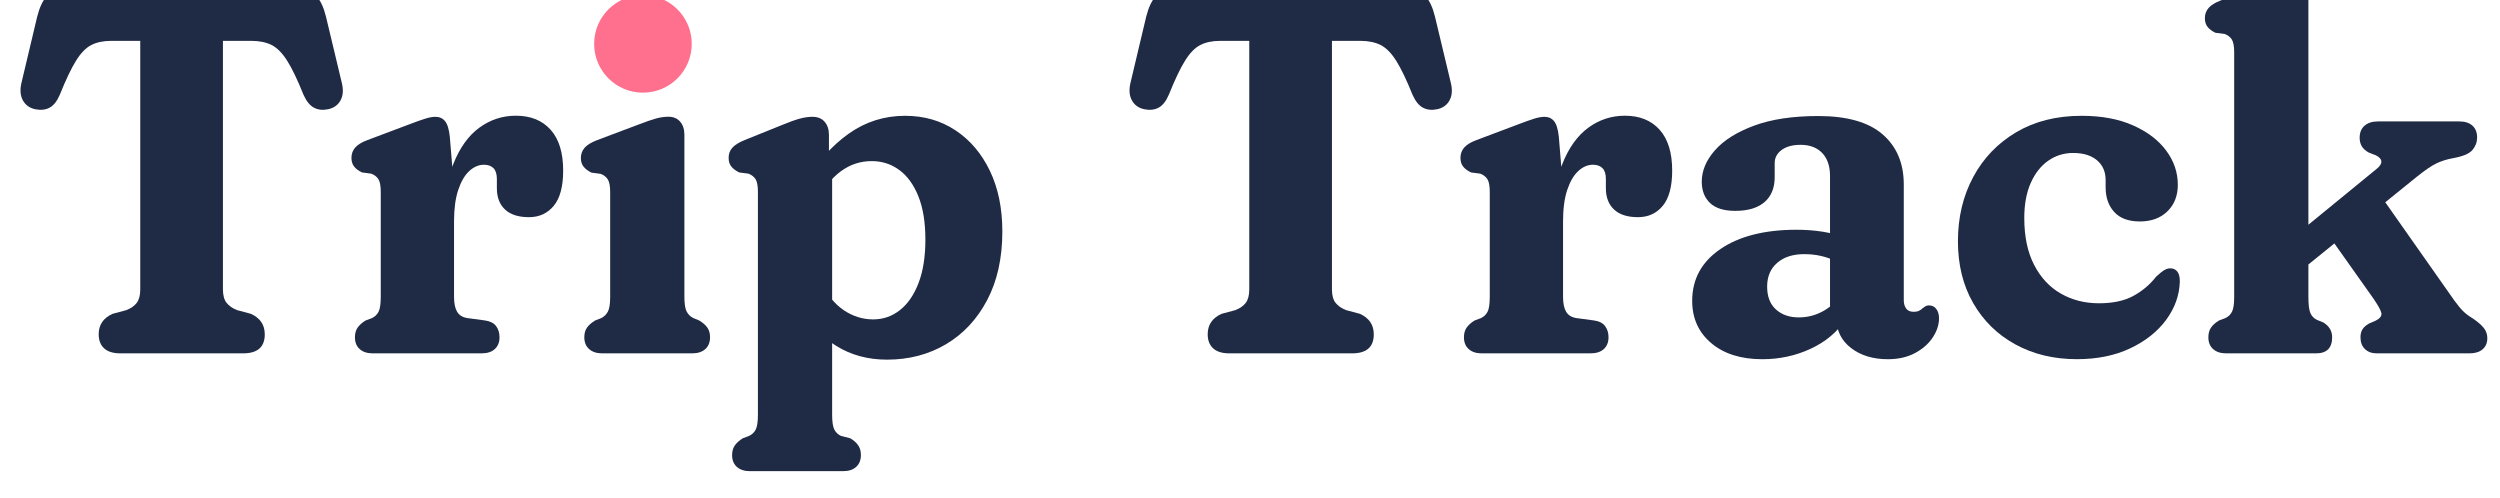
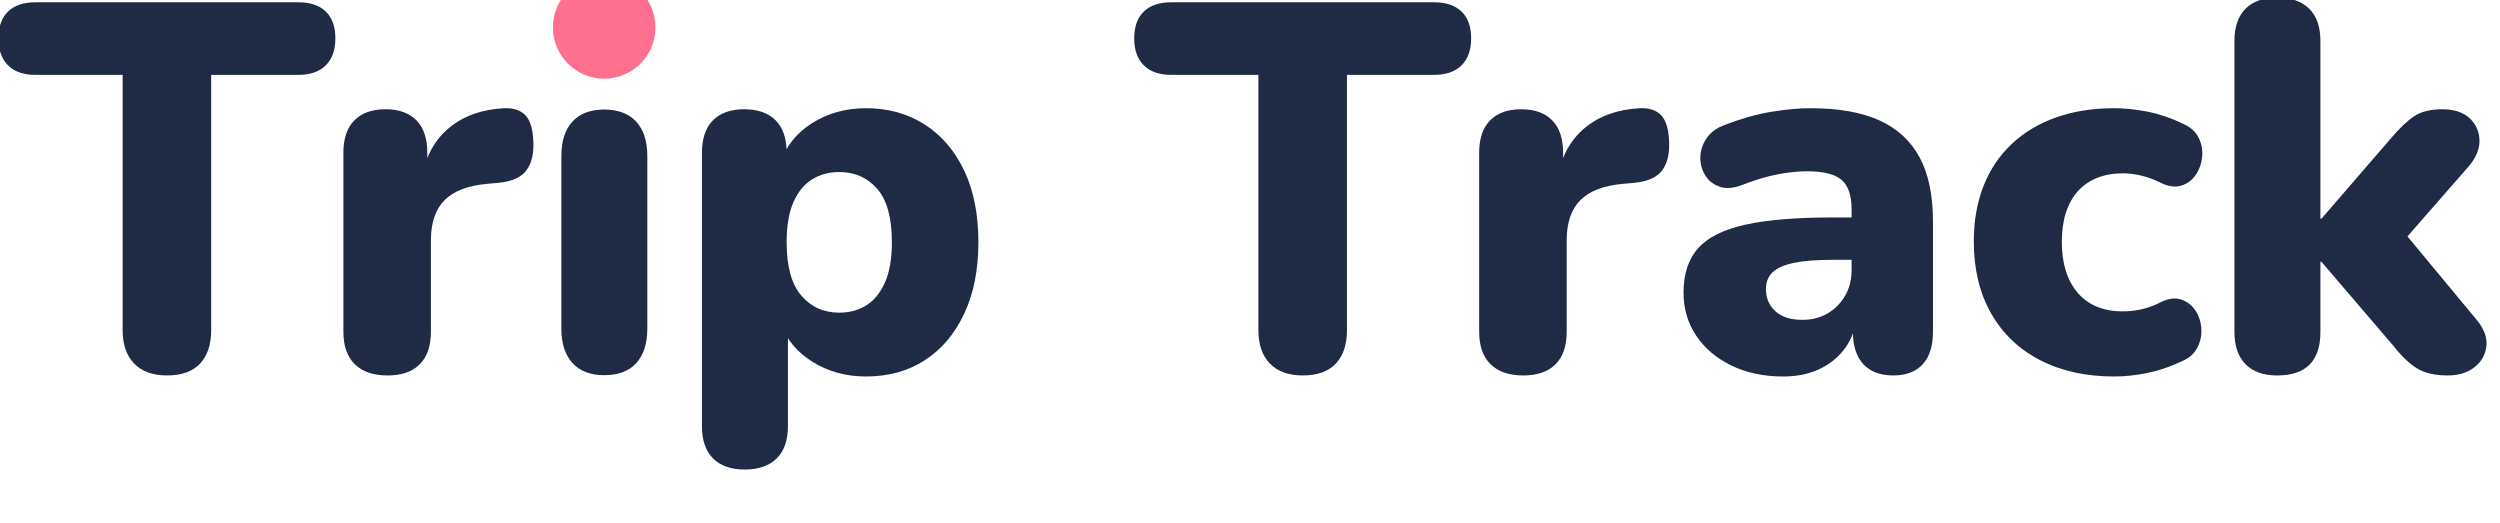
- <svg xmlns="http://www.w3.org/2000/svg" width="206" height="41" viewBox="0 0 206.30 41.40" role="img" aria-label="Trip Track">
-   <path d="M8.143 -3.552713678800501e-15H20.417Q21.24 -3.552713678800501e-15 21.821 -0.213Q22.401 -0.427 22.904 -0.635Q23.408 -0.844 23.972 -0.844Q24.972 -0.844 25.479 -0.307Q25.987 0.23 26.275 1.416L27.581 6.877Q27.804 7.763 27.475 8.357Q27.146 8.95 26.427 9.092Q25.765 9.227 25.259 8.955Q24.754 8.683 24.394 7.875Q23.647 6.016 23.038 5.052Q22.428 4.088 21.741 3.744Q21.054 3.399 20.054 3.399H17.694V24.077Q17.694 24.813 17.997 25.197Q18.301 25.581 18.873 25.803L20.016 26.11Q21.175 26.63 21.175 27.818Q21.175 29.4 19.377 29.4H9.155Q8.261 29.4 7.808 28.982Q7.356 28.564 7.356 27.811Q7.356 26.63 8.515 26.11L9.658 25.803Q10.232 25.581 10.524 25.197Q10.815 24.813 10.815 24.077V3.399H8.408Q7.425 3.399 6.748 3.742Q6.072 4.085 5.472 5.049Q4.872 6.012 4.125 7.875Q3.78 8.683 3.277 8.955Q2.774 9.227 2.095 9.092Q1.384 8.95 1.053 8.357Q0.722 7.763 0.935 6.877L2.234 1.409Q2.53 0.224 3.04 -0.313Q3.551 -0.85 4.538 -0.85Q5.119 -0.85 5.623 -0.64Q6.127 -0.43 6.716 -0.215Q7.304 -3.552713678800501e-15 8.143 -3.552713678800501e-15Z" fill="#1F2A44" />
-   <path d="M36.068 18.711Q36.068 15.645 36.869 13.629Q37.671 11.613 39.031 10.621Q40.392 9.628 42.07 9.628Q43.913 9.628 44.958 10.795Q46.003 11.963 46.003 14.193Q46.003 16.177 45.22 17.124Q44.437 18.07 43.161 18.07Q41.84 18.07 41.163 17.43Q40.487 16.791 40.487 15.669V14.903Q40.487 14.276 40.204 13.992Q39.92 13.707 39.413 13.707Q38.757 13.707 38.187 14.234Q37.617 14.761 37.27 15.807Q36.923 16.853 36.923 18.407ZM36.572 11.385 36.923 15.644V24.701Q36.923 25.514 37.182 25.945Q37.44 26.375 38.041 26.467L39.504 26.664Q40.135 26.752 40.421 27.132Q40.707 27.512 40.707 28.063Q40.707 28.679 40.319 29.039Q39.931 29.4 39.209 29.4H30.155Q29.47 29.4 29.073 29.046Q28.677 28.692 28.677 28.063Q28.677 27.57 28.907 27.249Q29.137 26.927 29.568 26.664L30.094 26.467Q30.465 26.29 30.645 25.934Q30.825 25.578 30.825 24.701V15.97Q30.825 15.209 30.626 14.904Q30.428 14.599 30.037 14.449L29.267 14.348Q28.835 14.143 28.611 13.859Q28.387 13.575 28.387 13.134Q28.387 12.636 28.698 12.278Q29.008 11.92 29.712 11.658L33.272 10.318Q34 10.038 34.508 9.879Q35.017 9.719 35.369 9.719Q35.876 9.719 36.174 10.079Q36.472 10.439 36.572 11.385Z" fill="#1F2A44" />
-   <path d="M56.089 11.207V24.695Q56.089 25.568 56.28 25.926Q56.472 26.283 56.819 26.461L57.313 26.661Q57.75 26.92 57.987 27.24Q58.223 27.56 58.223 28.06Q58.223 28.692 57.829 29.046Q57.434 29.4 56.738 29.4H49.244Q48.565 29.4 48.164 29.046Q47.762 28.692 47.762 28.06Q47.762 27.56 47.999 27.24Q48.235 26.92 48.673 26.661L49.18 26.461Q49.532 26.283 49.723 25.926Q49.914 25.568 49.914 24.695V15.985Q49.914 15.23 49.712 14.921Q49.511 14.611 49.126 14.465L48.356 14.364Q47.934 14.154 47.705 13.872Q47.476 13.59 47.476 13.15Q47.476 12.652 47.788 12.295Q48.1 11.939 48.801 11.67L52.358 10.331Q53.167 10.019 53.708 9.866Q54.25 9.712 54.76 9.712Q55.386 9.712 55.737 10.126Q56.089 10.539 56.089 11.207Z" fill="#1F2A44" />
-   <circle cx="52.64" cy="3.65" r="4.06" fill="#FF6F8E" />
-   <path d="M68.116 11.214V13.341L68.382 13.959V34.503Q68.382 35.379 68.564 35.739Q68.747 36.098 69.113 36.268L69.885 36.466Q70.309 36.711 70.543 37.041Q70.776 37.372 70.776 37.864Q70.776 38.487 70.385 38.844Q69.994 39.202 69.297 39.202H61.538Q60.853 39.202 60.456 38.848Q60.059 38.494 60.059 37.864Q60.059 37.372 60.293 37.05Q60.526 36.728 60.95 36.466L61.476 36.268Q61.847 36.091 62.027 35.735Q62.207 35.379 62.207 34.503V15.97Q62.207 15.209 62.009 14.904Q61.811 14.599 61.42 14.449L60.649 14.348Q60.218 14.135 59.994 13.855Q59.77 13.575 59.77 13.134Q59.77 12.636 60.077 12.292Q60.384 11.948 61.095 11.658L64.269 10.378Q65.116 10.028 65.681 9.873Q66.247 9.719 66.746 9.719Q67.4 9.719 67.758 10.132Q68.116 10.545 68.116 11.214ZM67.135 16.718 66.086 15.235Q67.663 12.612 69.759 11.124Q71.856 9.635 74.453 9.635Q76.819 9.635 78.644 10.843Q80.469 12.051 81.506 14.21Q82.544 16.369 82.544 19.256Q82.544 22.569 81.284 24.962Q80.024 27.356 77.856 28.64Q75.689 29.924 72.947 29.924Q70.568 29.924 68.726 28.781Q66.884 27.638 65.688 25.522L67.327 23.319Q68.21 25.047 69.35 25.811Q70.489 26.575 71.797 26.575Q73.044 26.575 74.024 25.801Q75.005 25.027 75.573 23.545Q76.141 22.063 76.141 19.942Q76.141 17.783 75.557 16.332Q74.974 14.88 73.967 14.142Q72.96 13.404 71.673 13.404Q70.275 13.404 69.128 14.236Q67.981 15.068 67.135 16.718Z" fill="#1F2A44" />
-   <path d="M100.417 -3.552713678800501e-15H112.691Q113.514 -3.552713678800501e-15 114.095 -0.213Q114.675 -0.427 115.178 -0.635Q115.682 -0.844 116.246 -0.844Q117.246 -0.844 117.753 -0.307Q118.261 0.23 118.549 1.416L119.855 6.877Q120.078 7.763 119.749 8.357Q119.42 8.95 118.701 9.092Q118.039 9.227 117.533 8.955Q117.028 8.683 116.668 7.875Q115.921 6.016 115.312 5.052Q114.702 4.088 114.015 3.744Q113.328 3.399 112.328 3.399H109.968V24.077Q109.968 24.813 110.271 25.197Q110.575 25.581 111.147 25.803L112.29 26.11Q113.449 26.63 113.449 27.818Q113.449 29.4 111.651 29.4H101.429Q100.535 29.4 100.082 28.982Q99.63 28.564 99.63 27.811Q99.63 26.63 100.789 26.11L101.932 25.803Q102.506 25.581 102.798 25.197Q103.089 24.813 103.089 24.077V3.399H100.682Q99.699 3.399 99.022 3.742Q98.346 4.085 97.746 5.049Q97.146 6.012 96.399 7.875Q96.054 8.683 95.551 8.955Q95.048 9.227 94.369 9.092Q93.658 8.95 93.327 8.357Q92.996 7.763 93.209 6.877L94.508 1.409Q94.804 0.224 95.314 -0.313Q95.825 -0.85 96.812 -0.85Q97.393 -0.85 97.897 -0.64Q98.401 -0.43 98.99 -0.215Q99.578 -3.552713678800501e-15 100.417 -3.552713678800501e-15Z" fill="#1F2A44" />
-   <path d="M128.342 18.711Q128.342 15.645 129.143 13.629Q129.945 11.613 131.305 10.621Q132.666 9.628 134.344 9.628Q136.187 9.628 137.232 10.795Q138.277 11.963 138.277 14.193Q138.277 16.177 137.494 17.124Q136.711 18.07 135.435 18.07Q134.114 18.07 133.437 17.43Q132.761 16.791 132.761 15.669V14.903Q132.761 14.276 132.478 13.992Q132.194 13.707 131.687 13.707Q131.031 13.707 130.461 14.234Q129.891 14.761 129.544 15.807Q129.197 16.853 129.197 18.407ZM128.846 11.385 129.197 15.644V24.701Q129.197 25.514 129.456 25.945Q129.714 26.375 130.315 26.467L131.778 26.664Q132.409 26.752 132.695 27.132Q132.981 27.512 132.981 28.063Q132.981 28.679 132.593 29.039Q132.205 29.4 131.483 29.4H122.429Q121.744 29.4 121.347 29.046Q120.951 28.692 120.951 28.063Q120.951 27.57 121.181 27.249Q121.411 26.927 121.842 26.664L122.368 26.467Q122.739 26.29 122.919 25.934Q123.099 25.578 123.099 24.701V15.97Q123.099 15.209 122.9 14.904Q122.702 14.599 122.311 14.449L121.541 14.348Q121.109 14.143 120.885 13.859Q120.661 13.575 120.661 13.134Q120.661 12.636 120.972 12.278Q121.282 11.92 121.986 11.658L125.546 10.318Q126.274 10.038 126.782 9.879Q127.291 9.719 127.643 9.719Q128.15 9.719 128.448 10.079Q128.746 10.439 128.846 11.385Z" fill="#1F2A44" />
-   <path d="M151.948 26.499V25.882L151.41 25.662V14.64Q151.41 13.409 150.758 12.729Q150.106 12.05 148.958 12.05Q147.969 12.05 147.387 12.476Q146.806 12.901 146.806 13.57V14.734Q146.806 16.091 145.956 16.818Q145.106 17.545 143.53 17.545Q142.116 17.545 141.427 16.89Q140.738 16.234 140.738 15.111Q140.738 13.757 141.832 12.507Q142.927 11.257 145.09 10.455Q147.253 9.654 150.435 9.654Q154.029 9.654 155.788 11.181Q157.547 12.708 157.547 15.351V25.003Q157.547 25.394 157.743 25.669Q157.938 25.944 158.378 25.944Q158.643 25.944 158.81 25.861Q158.978 25.778 159.11 25.652Q159.223 25.559 159.346 25.484Q159.469 25.409 159.637 25.409Q160.033 25.409 160.256 25.712Q160.479 26.015 160.479 26.472Q160.479 27.29 159.957 28.078Q159.435 28.866 158.48 29.377Q157.525 29.888 156.216 29.888Q154.37 29.888 153.159 28.956Q151.948 28.023 151.948 26.499ZM139.942 25.031Q139.942 22.323 142.293 20.719Q144.644 19.116 148.632 19.116Q149.746 19.116 150.758 19.273Q151.769 19.43 152.459 19.714L151.869 21.706Q151.263 21.434 150.633 21.29Q150.003 21.146 149.259 21.146Q147.848 21.146 147.013 21.87Q146.178 22.594 146.178 23.844Q146.178 25.088 146.91 25.749Q147.643 26.409 148.807 26.409Q149.838 26.409 150.723 25.948Q151.608 25.486 152.182 24.732L152.679 26.624Q151.632 28.175 149.77 29.032Q147.907 29.888 145.777 29.888Q143.111 29.888 141.527 28.549Q139.942 27.209 139.942 25.031Z" fill="#1F2A44" />
-   <path d="M180.348 15.376Q180.348 16.74 179.483 17.583Q178.619 18.426 177.196 18.426Q175.773 18.426 175.057 17.639Q174.341 16.851 174.341 15.586V14.978Q174.341 13.948 173.626 13.338Q172.911 12.728 171.638 12.728Q170.487 12.728 169.566 13.372Q168.645 14.016 168.109 15.226Q167.573 16.435 167.573 18.144Q167.573 20.456 168.393 22.042Q169.214 23.629 170.621 24.431Q172.027 25.234 173.79 25.234Q175.531 25.234 176.656 24.617Q177.782 24 178.544 23.019Q178.983 22.614 179.234 22.467Q179.486 22.32 179.743 22.328Q180.109 22.335 180.316 22.608Q180.524 22.88 180.514 23.444Q180.461 25.137 179.381 26.607Q178.301 28.076 176.393 28.98Q174.484 29.885 171.95 29.885Q169.075 29.885 166.835 28.658Q164.595 27.432 163.324 25.223Q162.053 23.015 162.053 20.072Q162.053 17.103 163.318 14.74Q164.583 12.377 166.896 11.006Q169.21 9.635 172.345 9.635Q174.819 9.635 176.612 10.427Q178.406 11.219 179.377 12.525Q180.348 13.83 180.348 15.376Z" fill="#1F2A44" />
-   <path d="M184.368 29.4Q183.683 29.4 183.287 29.046Q182.89 28.692 182.89 28.063Q182.89 27.57 183.12 27.245Q183.35 26.92 183.781 26.664L184.307 26.467Q184.678 26.289 184.858 25.934Q185.038 25.578 185.038 24.701V4.349Q185.038 3.588 184.84 3.283Q184.642 2.978 184.25 2.829L183.48 2.728Q183.049 2.522 182.825 2.238Q182.6 1.955 182.6 1.514Q182.6 1.016 182.908 0.661Q183.215 0.306 183.925 0.037L187.425 -1.276Q188.273 -1.605 188.811 -1.753Q189.35 -1.901 189.855 -1.901Q190.503 -1.901 190.858 -1.488Q191.213 -1.075 191.213 -0.407V24.701Q191.213 25.643 191.371 26.031Q191.53 26.419 191.915 26.61L192.462 26.835Q193.189 27.283 193.189 28.063Q193.189 29.4 191.846 29.4ZM189.233 20.317 196.883 14.058Q197.295 13.732 197.283 13.44Q197.271 13.147 196.832 12.925L196.222 12.686Q195.817 12.454 195.647 12.156Q195.477 11.858 195.477 11.46Q195.477 10.817 195.884 10.46Q196.291 10.103 197.003 10.103H203.773Q204.469 10.103 204.86 10.453Q205.251 10.803 205.251 11.44Q205.251 12.014 204.867 12.475Q204.483 12.935 203.269 13.157Q202.505 13.291 201.888 13.583Q201.27 13.874 200.239 14.702L190.101 22.904ZM196.615 15.417 203.359 25.009Q203.801 25.618 204.125 25.926Q204.448 26.234 204.896 26.497Q205.507 26.918 205.804 27.285Q206.1 27.651 206.1 28.134Q206.1 28.728 205.709 29.064Q205.318 29.4 204.621 29.4H196.889Q196.289 29.4 195.918 29.043Q195.546 28.685 195.546 28.063Q195.546 27.676 195.707 27.412Q195.867 27.148 196.241 26.928L196.792 26.688Q197.394 26.391 197.273 25.996Q197.152 25.6 196.58 24.78L192.345 18.8Z" fill="#1F2A44" />
+ <svg xmlns="http://www.w3.org/2000/svg" width="201" height="42" viewBox="0 0 200.89 41.61" role="img" aria-label="Trip Track">
+   <path d="M13.422 29.986Q11.7 29.986 10.777 29.031Q9.854 28.076 9.854 26.354V5.833H2.844Q1.412 5.833 0.643 5.064Q-0.126 4.295 -0.126 2.906Q-0.126 1.494 0.643 0.747Q1.412 -3.552713678800501e-15 2.844 -3.552713678800501e-15H23.98Q25.412 -3.552713678800501e-15 26.181 0.747Q26.95 1.494 26.95 2.906Q26.95 4.295 26.181 5.064Q25.412 5.833 23.98 5.833H16.969V26.354Q16.969 28.076 16.077 29.031Q15.186 29.986 13.422 29.986Z" fill="#1F2A44" />
+   <path d="M31.142 29.986Q29.42 29.986 28.507 29.083Q27.594 28.18 27.594 26.478V12.082Q27.594 10.38 28.476 9.488Q29.358 8.596 30.976 8.596Q32.594 8.596 33.465 9.488Q34.337 10.38 34.337 12.082V14.028H33.917Q34.365 11.508 36.107 10.076Q37.849 8.644 40.526 8.512Q41.647 8.468 42.232 9.093Q42.817 9.718 42.861 11.29Q42.905 12.7 42.288 13.52Q41.671 14.341 40.078 14.507L39.114 14.591Q36.812 14.803 35.719 15.906Q34.627 17.01 34.627 19.124V26.478Q34.627 28.18 33.735 29.083Q32.844 29.986 31.142 29.986Z" fill="#1F2A44" />
+   <path d="M48.552 29.964Q46.892 29.964 46 28.988Q45.108 28.012 45.108 26.208V12.374Q45.108 10.548 46 9.583Q46.892 8.618 48.552 8.618Q50.212 8.618 51.114 9.583Q52.017 10.548 52.017 12.374V26.208Q52.017 28.012 51.135 28.988Q50.254 29.964 48.552 29.964Z" fill="#1F2A44" />
+   <circle cx="48.55" cy="2.02" r="4.12" fill="#FF6F8E" />
+   <path d="M59.85 37.546Q58.19 37.546 57.298 36.654Q56.406 35.762 56.406 34.06V12.082Q56.406 10.38 57.288 9.488Q58.17 8.596 59.788 8.596Q61.448 8.596 62.329 9.488Q63.211 10.38 63.211 12.082V14.718L62.749 12.858Q63.359 10.916 65.252 9.714Q67.145 8.512 69.59 8.512Q72.258 8.512 74.295 9.814Q76.332 11.116 77.476 13.519Q78.62 15.922 78.62 19.28Q78.62 22.596 77.476 25.031Q76.332 27.466 74.306 28.768Q72.28 30.07 69.59 30.07Q67.207 30.07 65.335 28.919Q63.463 27.768 62.811 25.95H63.315V34.06Q63.315 35.762 62.412 36.654Q61.51 37.546 59.85 37.546ZM67.44 24.941Q68.694 24.941 69.64 24.334Q70.586 23.728 71.127 22.477Q71.668 21.226 71.668 19.28Q71.668 16.34 70.49 14.991Q69.312 13.641 67.44 13.641Q66.206 13.641 65.25 14.237Q64.293 14.832 63.752 16.073Q63.211 17.314 63.211 19.28Q63.211 22.198 64.39 23.569Q65.568 24.941 67.44 24.941Z" fill="#1F2A44" />
+   <path d="M104.688 29.986Q102.966 29.986 102.043 29.031Q101.12 28.076 101.12 26.354V5.833H94.11Q92.678 5.833 91.909 5.064Q91.14 4.295 91.14 2.906Q91.14 1.494 91.909 0.747Q92.678 -3.552713678800501e-15 94.11 -3.552713678800501e-15H115.246Q116.678 -3.552713678800501e-15 117.447 0.747Q118.216 1.494 118.216 2.906Q118.216 4.295 117.447 5.064Q116.678 5.833 115.246 5.833H108.235V26.354Q108.235 28.076 107.343 29.031Q106.452 29.986 104.688 29.986Z" fill="#1F2A44" />
+   <path d="M122.408 29.986Q120.686 29.986 119.773 29.083Q118.86 28.18 118.86 26.478V12.082Q118.86 10.38 119.742 9.488Q120.624 8.596 122.242 8.596Q123.86 8.596 124.731 9.488Q125.603 10.38 125.603 12.082V14.028H125.183Q125.631 11.508 127.373 10.076Q129.115 8.644 131.792 8.512Q132.913 8.468 133.498 9.093Q134.083 9.718 134.127 11.29Q134.171 12.7 133.554 13.52Q132.937 14.341 131.344 14.507L130.38 14.591Q128.078 14.803 126.985 15.906Q125.893 17.01 125.893 19.124V26.478Q125.893 28.18 125.001 29.083Q124.11 29.986 122.408 29.986Z" fill="#1F2A44" />
+   <path d="M143.288 30.07Q140.942 30.07 139.129 29.189Q137.316 28.308 136.299 26.788Q135.282 25.268 135.282 23.34Q135.282 21.072 136.458 19.759Q137.634 18.446 140.26 17.868Q142.886 17.29 147.238 17.29H149.498V20.694H147.24Q145.356 20.694 144.172 20.936Q142.988 21.178 142.447 21.687Q141.905 22.196 141.905 23.048Q141.905 24.134 142.662 24.826Q143.418 25.518 144.84 25.518Q145.966 25.518 146.847 25.007Q147.728 24.496 148.258 23.592Q148.788 22.688 148.788 21.498V16.648Q148.788 14.968 147.984 14.274Q147.18 13.58 145.216 13.58Q144.138 13.58 142.851 13.824Q141.564 14.068 139.99 14.682Q138.952 15.08 138.193 14.822Q137.434 14.564 137.028 13.909Q136.622 13.254 136.632 12.464Q136.642 11.674 137.118 10.945Q137.594 10.216 138.632 9.842Q140.604 9.084 142.339 8.798Q144.074 8.512 145.504 8.512Q148.848 8.512 151.011 9.486Q153.174 10.46 154.25 12.459Q155.325 14.458 155.325 17.578V26.478Q155.325 28.18 154.506 29.083Q153.686 29.986 152.13 29.986Q150.574 29.986 149.733 29.083Q148.892 28.18 148.892 26.478V25.162L149.168 25.582Q148.934 26.952 148.143 27.953Q147.352 28.954 146.12 29.512Q144.888 30.07 143.288 30.07Z" fill="#1F2A44" />
+   <path d="M169.892 30.07Q166.478 30.07 163.934 28.757Q161.39 27.444 159.998 24.998Q158.606 22.552 158.606 19.236Q158.606 16.738 159.391 14.755Q160.176 12.772 161.662 11.377Q163.148 9.982 165.232 9.247Q167.316 8.512 169.892 8.512Q171.158 8.512 172.565 8.79Q173.972 9.068 175.4 9.75Q176.312 10.15 176.672 10.878Q177.032 11.606 176.956 12.415Q176.88 13.224 176.441 13.865Q176.002 14.506 175.284 14.731Q174.566 14.956 173.652 14.518Q172.908 14.132 172.112 13.939Q171.316 13.745 170.594 13.745Q169.408 13.745 168.498 14.117Q167.587 14.488 166.962 15.187Q166.337 15.886 166.009 16.904Q165.681 17.922 165.681 19.258Q165.681 21.866 166.962 23.351Q168.243 24.837 170.594 24.837Q171.316 24.837 172.101 24.665Q172.886 24.492 173.652 24.086Q174.566 23.648 175.273 23.884Q175.98 24.12 176.408 24.761Q176.836 25.402 176.89 26.211Q176.944 27.02 176.573 27.748Q176.202 28.476 175.312 28.854Q173.906 29.514 172.532 29.792Q171.158 30.07 169.892 30.07Z" fill="#1F2A44" />
+   <path d="M182.994 29.986Q181.334 29.986 180.442 29.083Q179.55 28.18 179.55 26.478V3.11Q179.55 1.408 180.442 0.516Q181.334 -0.376 182.994 -0.376Q184.654 -0.376 185.556 0.516Q186.459 1.408 186.459 3.11V17.388H186.543L192.154 10.9Q193.134 9.74 193.974 9.168Q194.814 8.596 196.246 8.596Q197.677 8.596 198.444 9.313Q199.211 10.03 199.241 11.078Q199.271 12.126 198.375 13.184L192.387 20.032V17.528L199.049 25.56Q199.925 26.638 199.792 27.667Q199.659 28.696 198.819 29.341Q197.979 29.986 196.694 29.986Q195.138 29.986 194.215 29.414Q193.292 28.842 192.332 27.618L186.543 20.854H186.459V26.478Q186.459 29.986 182.994 29.986Z" fill="#1F2A44" />
</svg>
